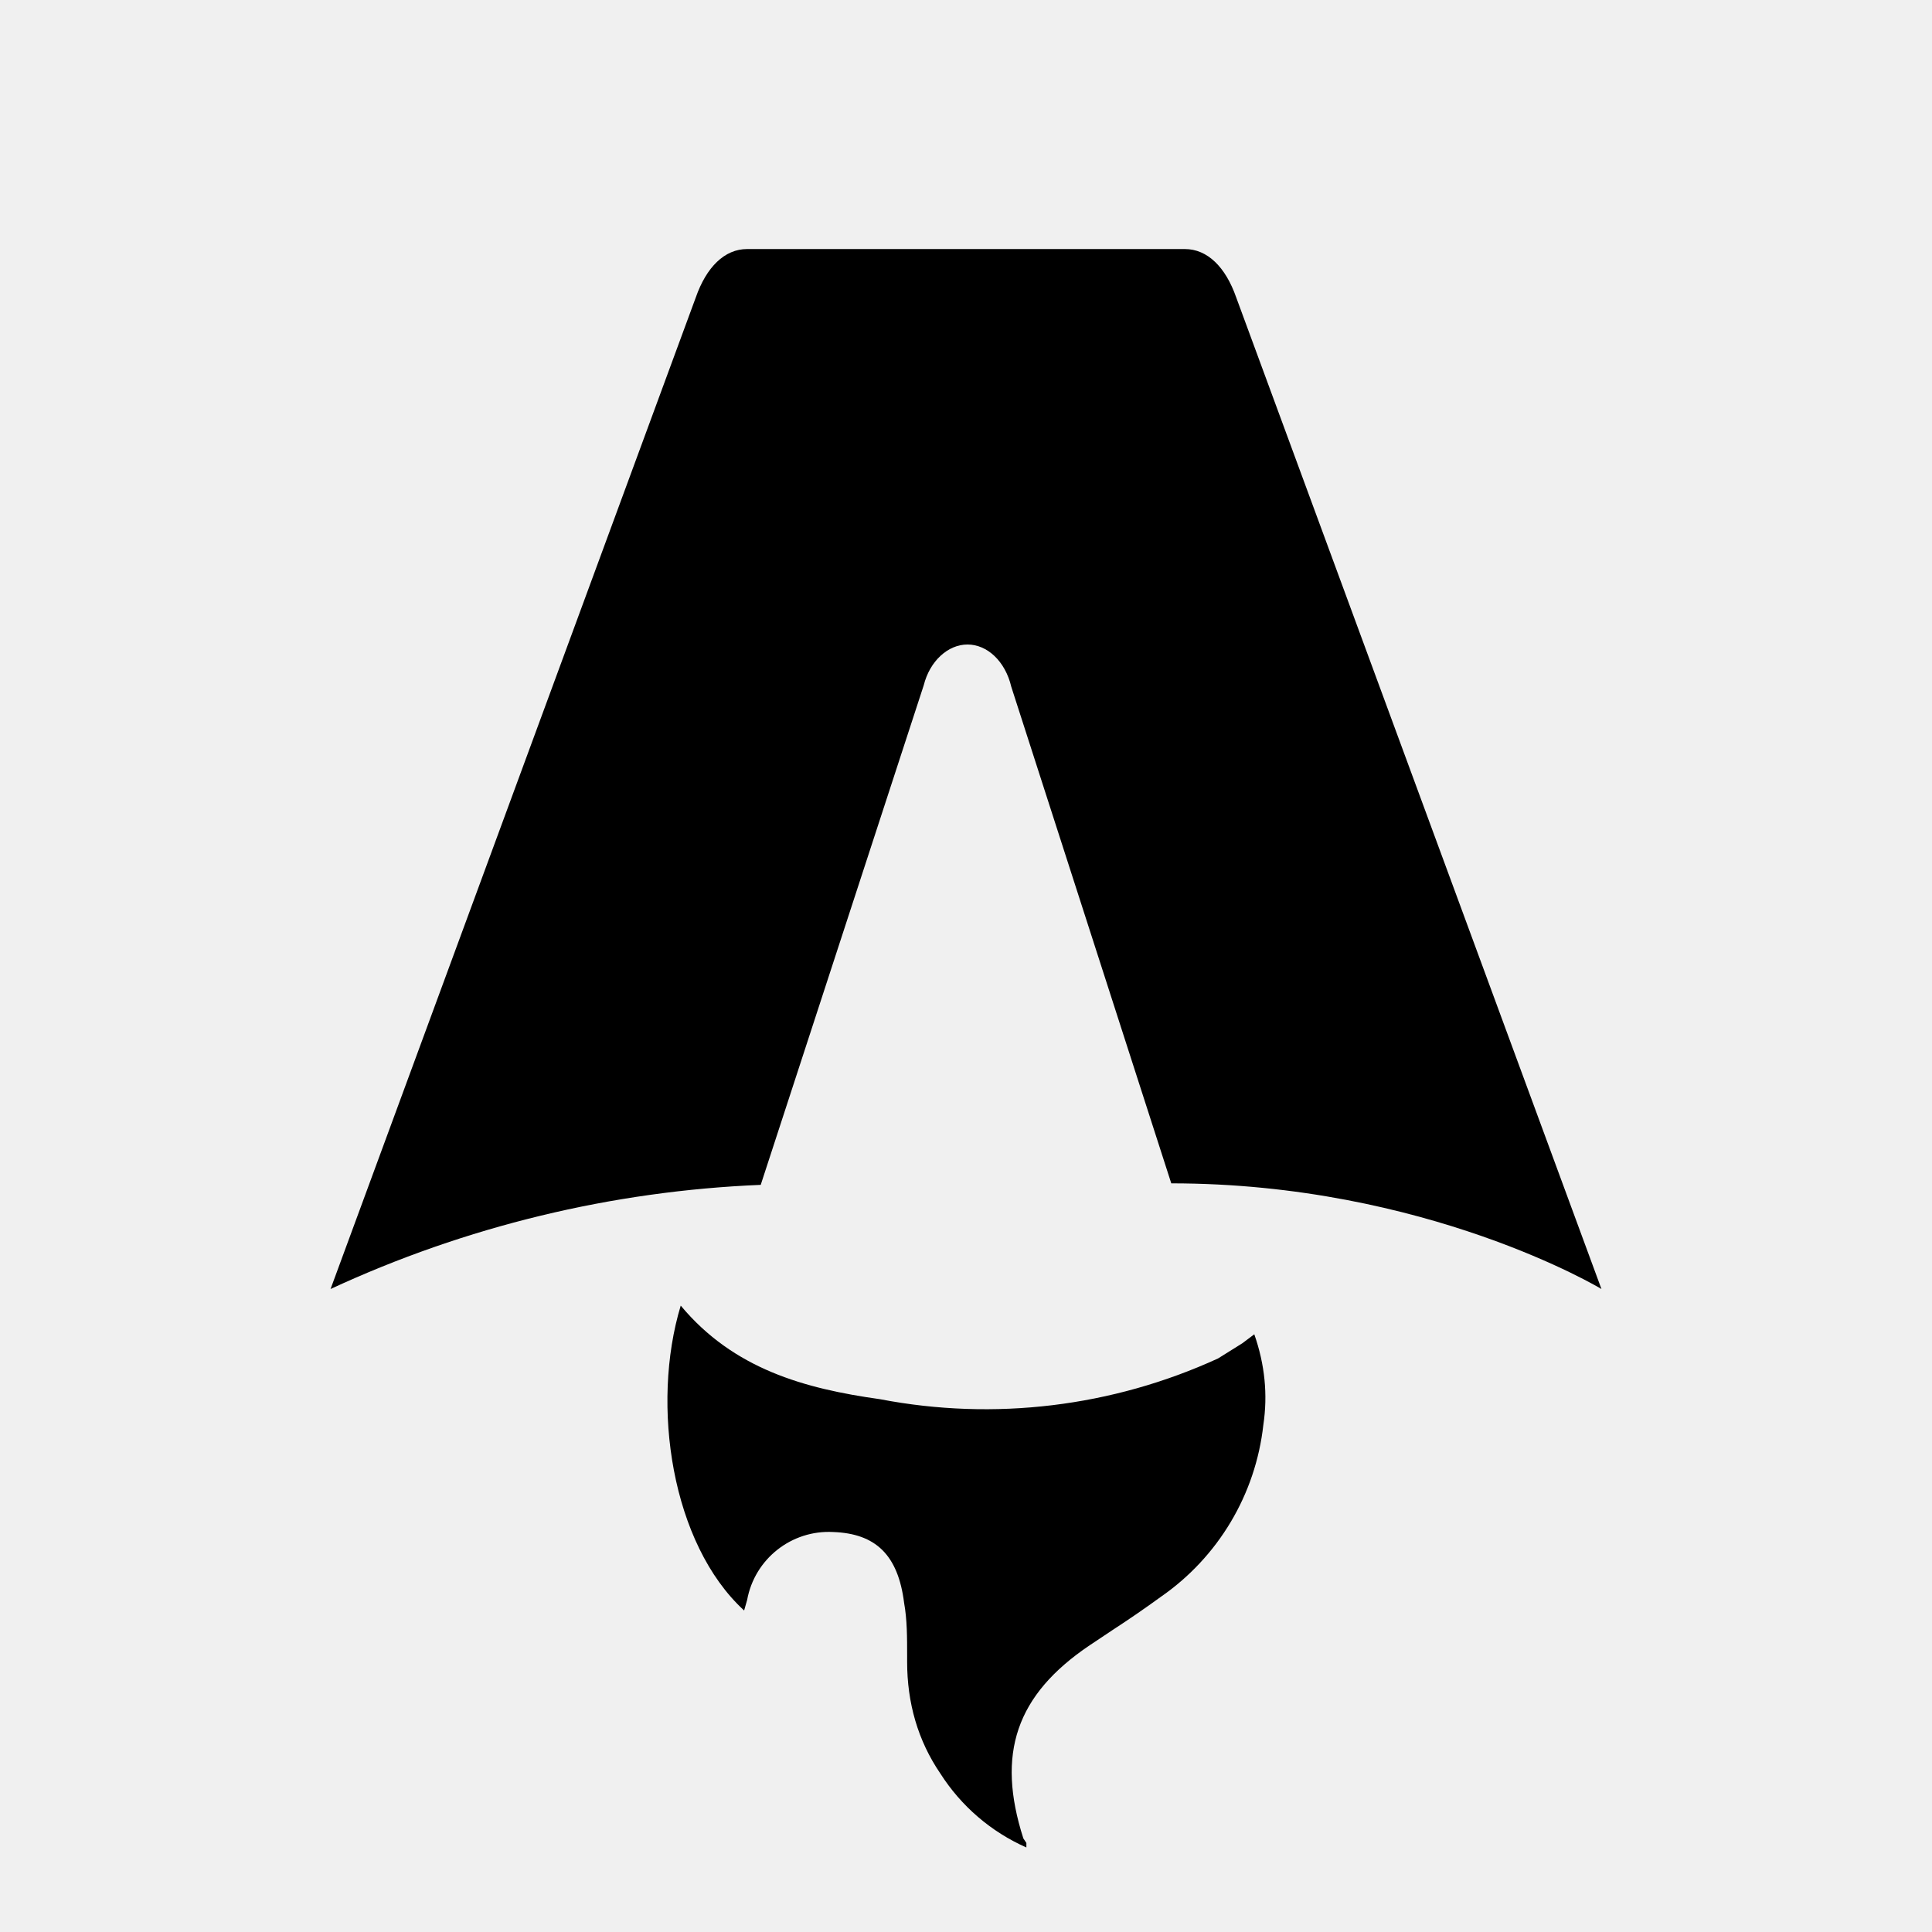
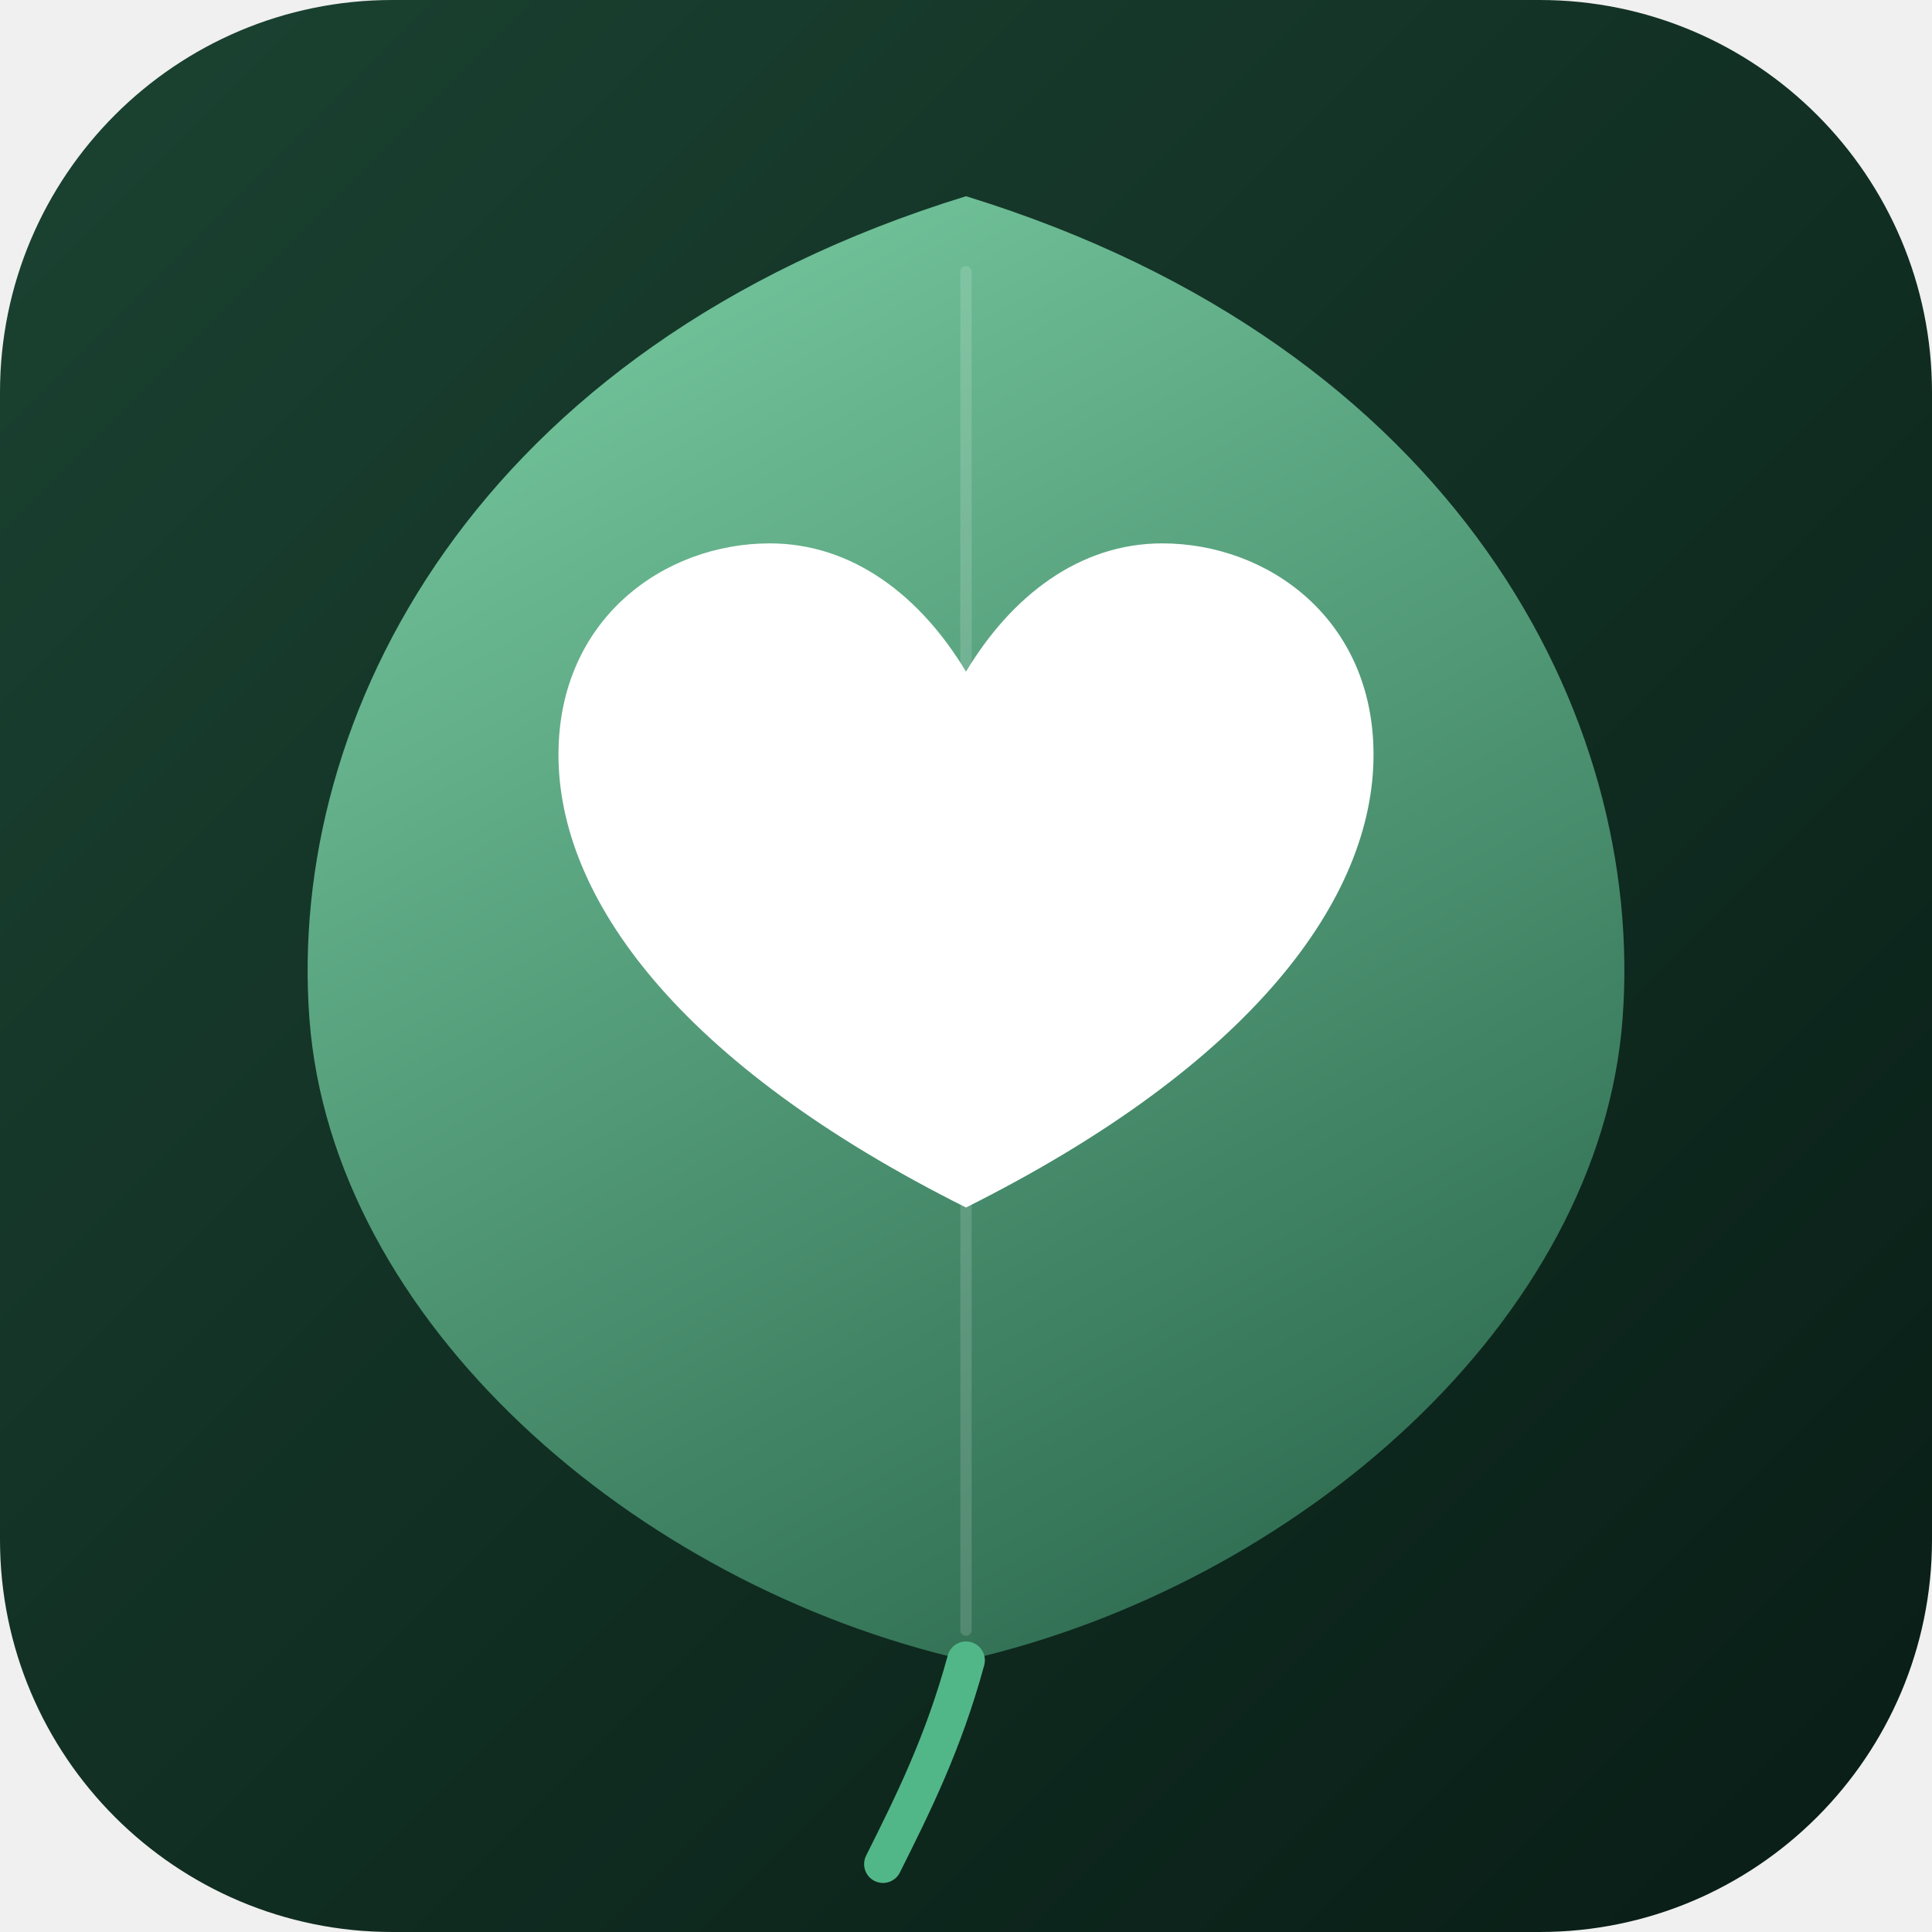
- <svg xmlns="http://www.w3.org/2000/svg" fill="none" viewBox="0 0 128 128">
-   <path d="M50.4 78.5a75.1 75.1 0 0 0-28.5 6.9l24.2-65.7c.7-2 1.9-3.2 3.4-3.2h29c1.5 0 2.7 1.2 3.4 3.2l24.2 65.7s-11.6-7-28.5-7L67 45.5c-.4-1.7-1.6-2.8-2.9-2.8-1.3 0-2.5 1.1-2.9 2.7L50.4 78.5Zm-1.1 28.2Zm-4.2-20.2c-2 6.6-.6 15.8 4.2 20.2a17.5 17.5 0 0 1 .2-.7 5.5 5.5 0 0 1 5.7-4.5c2.8.1 4.3 1.5 4.7 4.7.2 1.1.2 2.3.2 3.5v.4c0 2.7.7 5.2 2.2 7.4a13 13 0 0 0 5.7 4.9v-.3l-.2-.3c-1.8-5.6-.5-9.5 4.4-12.8l1.5-1a73 73 0 0 0 3.2-2.2 16 16 0 0 0 6.8-11.4c.3-2 .1-4-.6-6l-.8.6-1.6 1a37 37 0 0 1-22.4 2.7c-5-.7-9.7-2-13.2-6.2Z" />
-   <style>
-         path { fill: #000; }
-         @media (prefers-color-scheme: dark) {
-             path { fill: #FFF; }
-         }
-     </style>
+ <svg xmlns="http://www.w3.org/2000/svg" viewBox="0 0 256 256" width="256" height="256">
+   <defs>
+     <linearGradient id="bgGrad" x1="0%" y1="0%" x2="100%" y2="100%">
+       <stop offset="0%" stop-color="#1B4332" />
+       <stop offset="100%" stop-color="#081C15" />
+     </linearGradient>
+     <linearGradient id="leafGrad" x1="25%" y1="0%" x2="75%" y2="100%">
+       <stop offset="0%" stop-color="#74C69D" />
+       <stop offset="100%" stop-color="#2D6A4F" />
+     </linearGradient>
+   </defs>
+   <rect width="256" height="256" rx="52" ry="52" fill="url(#bgGrad)" />
+   <path d="M 128,220            C 172,210 212,175 215,135            C 218,95 193,46 128,26            C 63,46 38,95 41,135            C 44,175 84,210 128,220 Z" fill="url(#leafGrad)" />
+   <path d="M 128,220 C 125,231 121,239 117,247" stroke="#52B788" stroke-width="5" fill="none" stroke-linecap="round" />
+   <path d="M 128,216 L 128,36" stroke="rgba(255,255,255,0.15)" stroke-width="1.5" fill="none" stroke-linecap="round" />
+   <path d="M 128,160            C 90,141 74,119 74,100            C 74,82 88,72 102,72            C 113,72 122,79 128,89            C 134,79 143,72 154,72            C 168,72 182,82 182,100            C 182,119 166,141 128,160 Z" fill="white" />
+   <style>@media (prefers-color-scheme: light) { :root { filter: contrast(1) brightness(1); } }
+ </style>
</svg>
